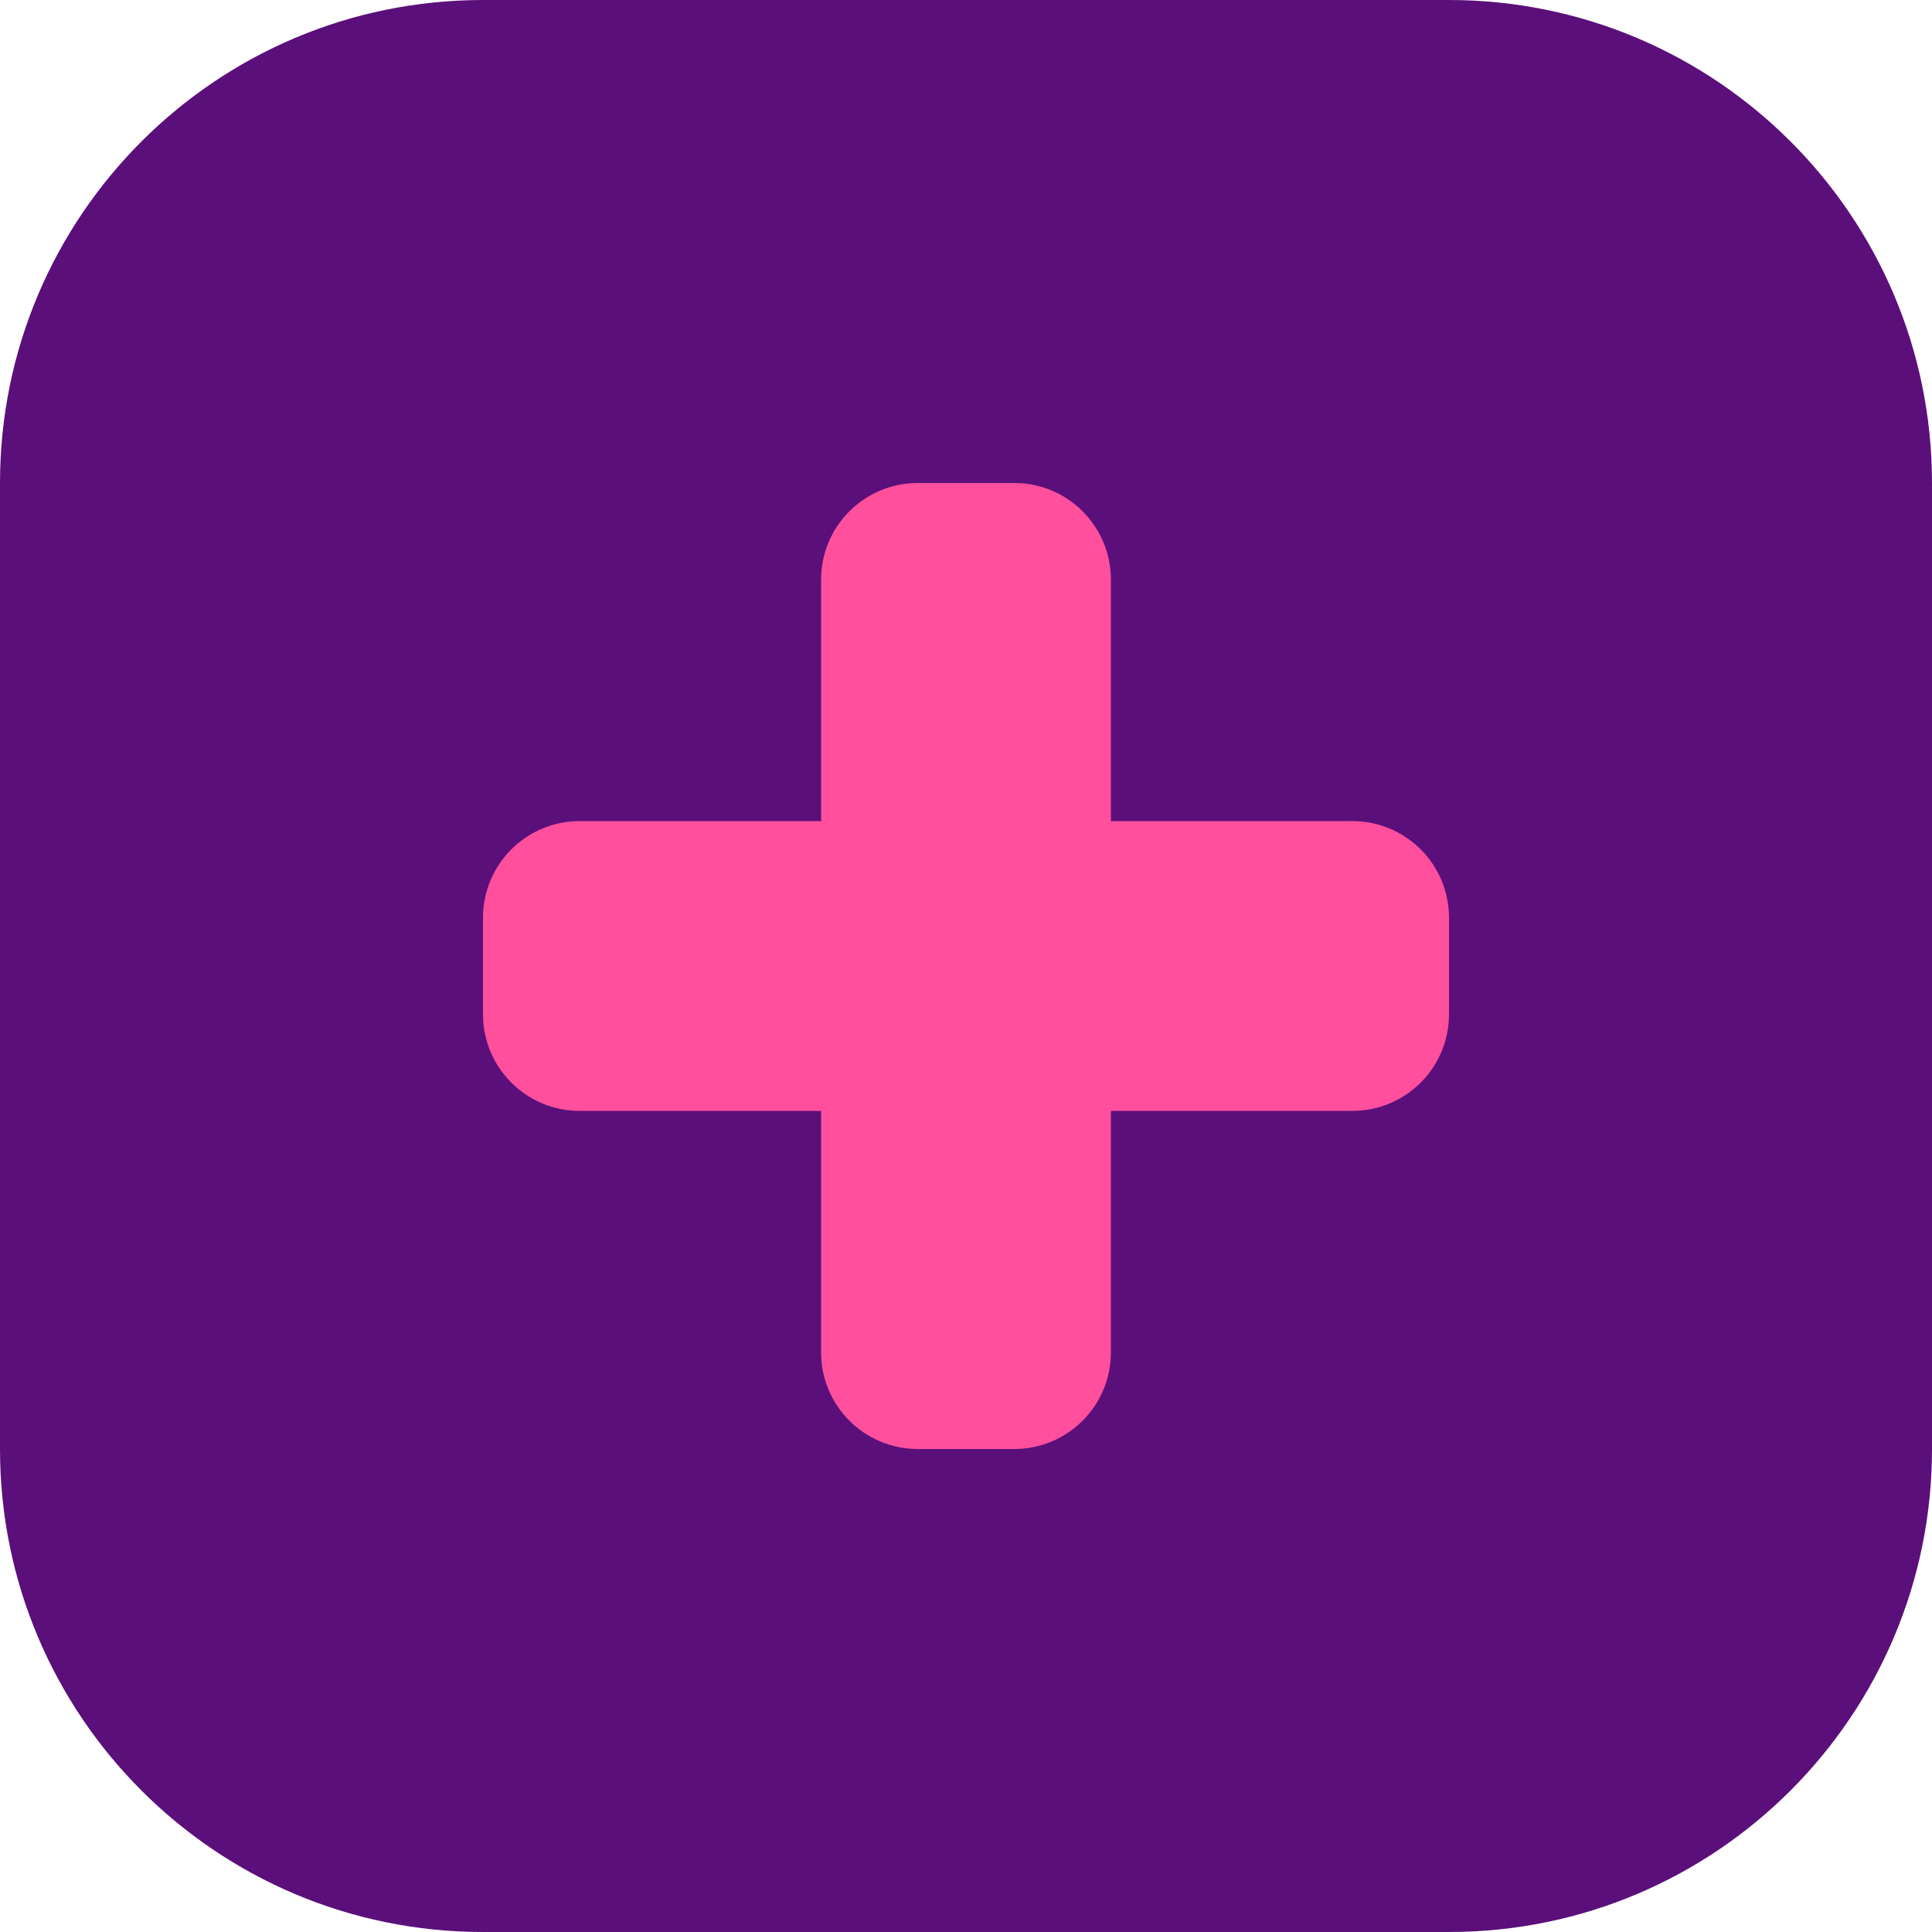
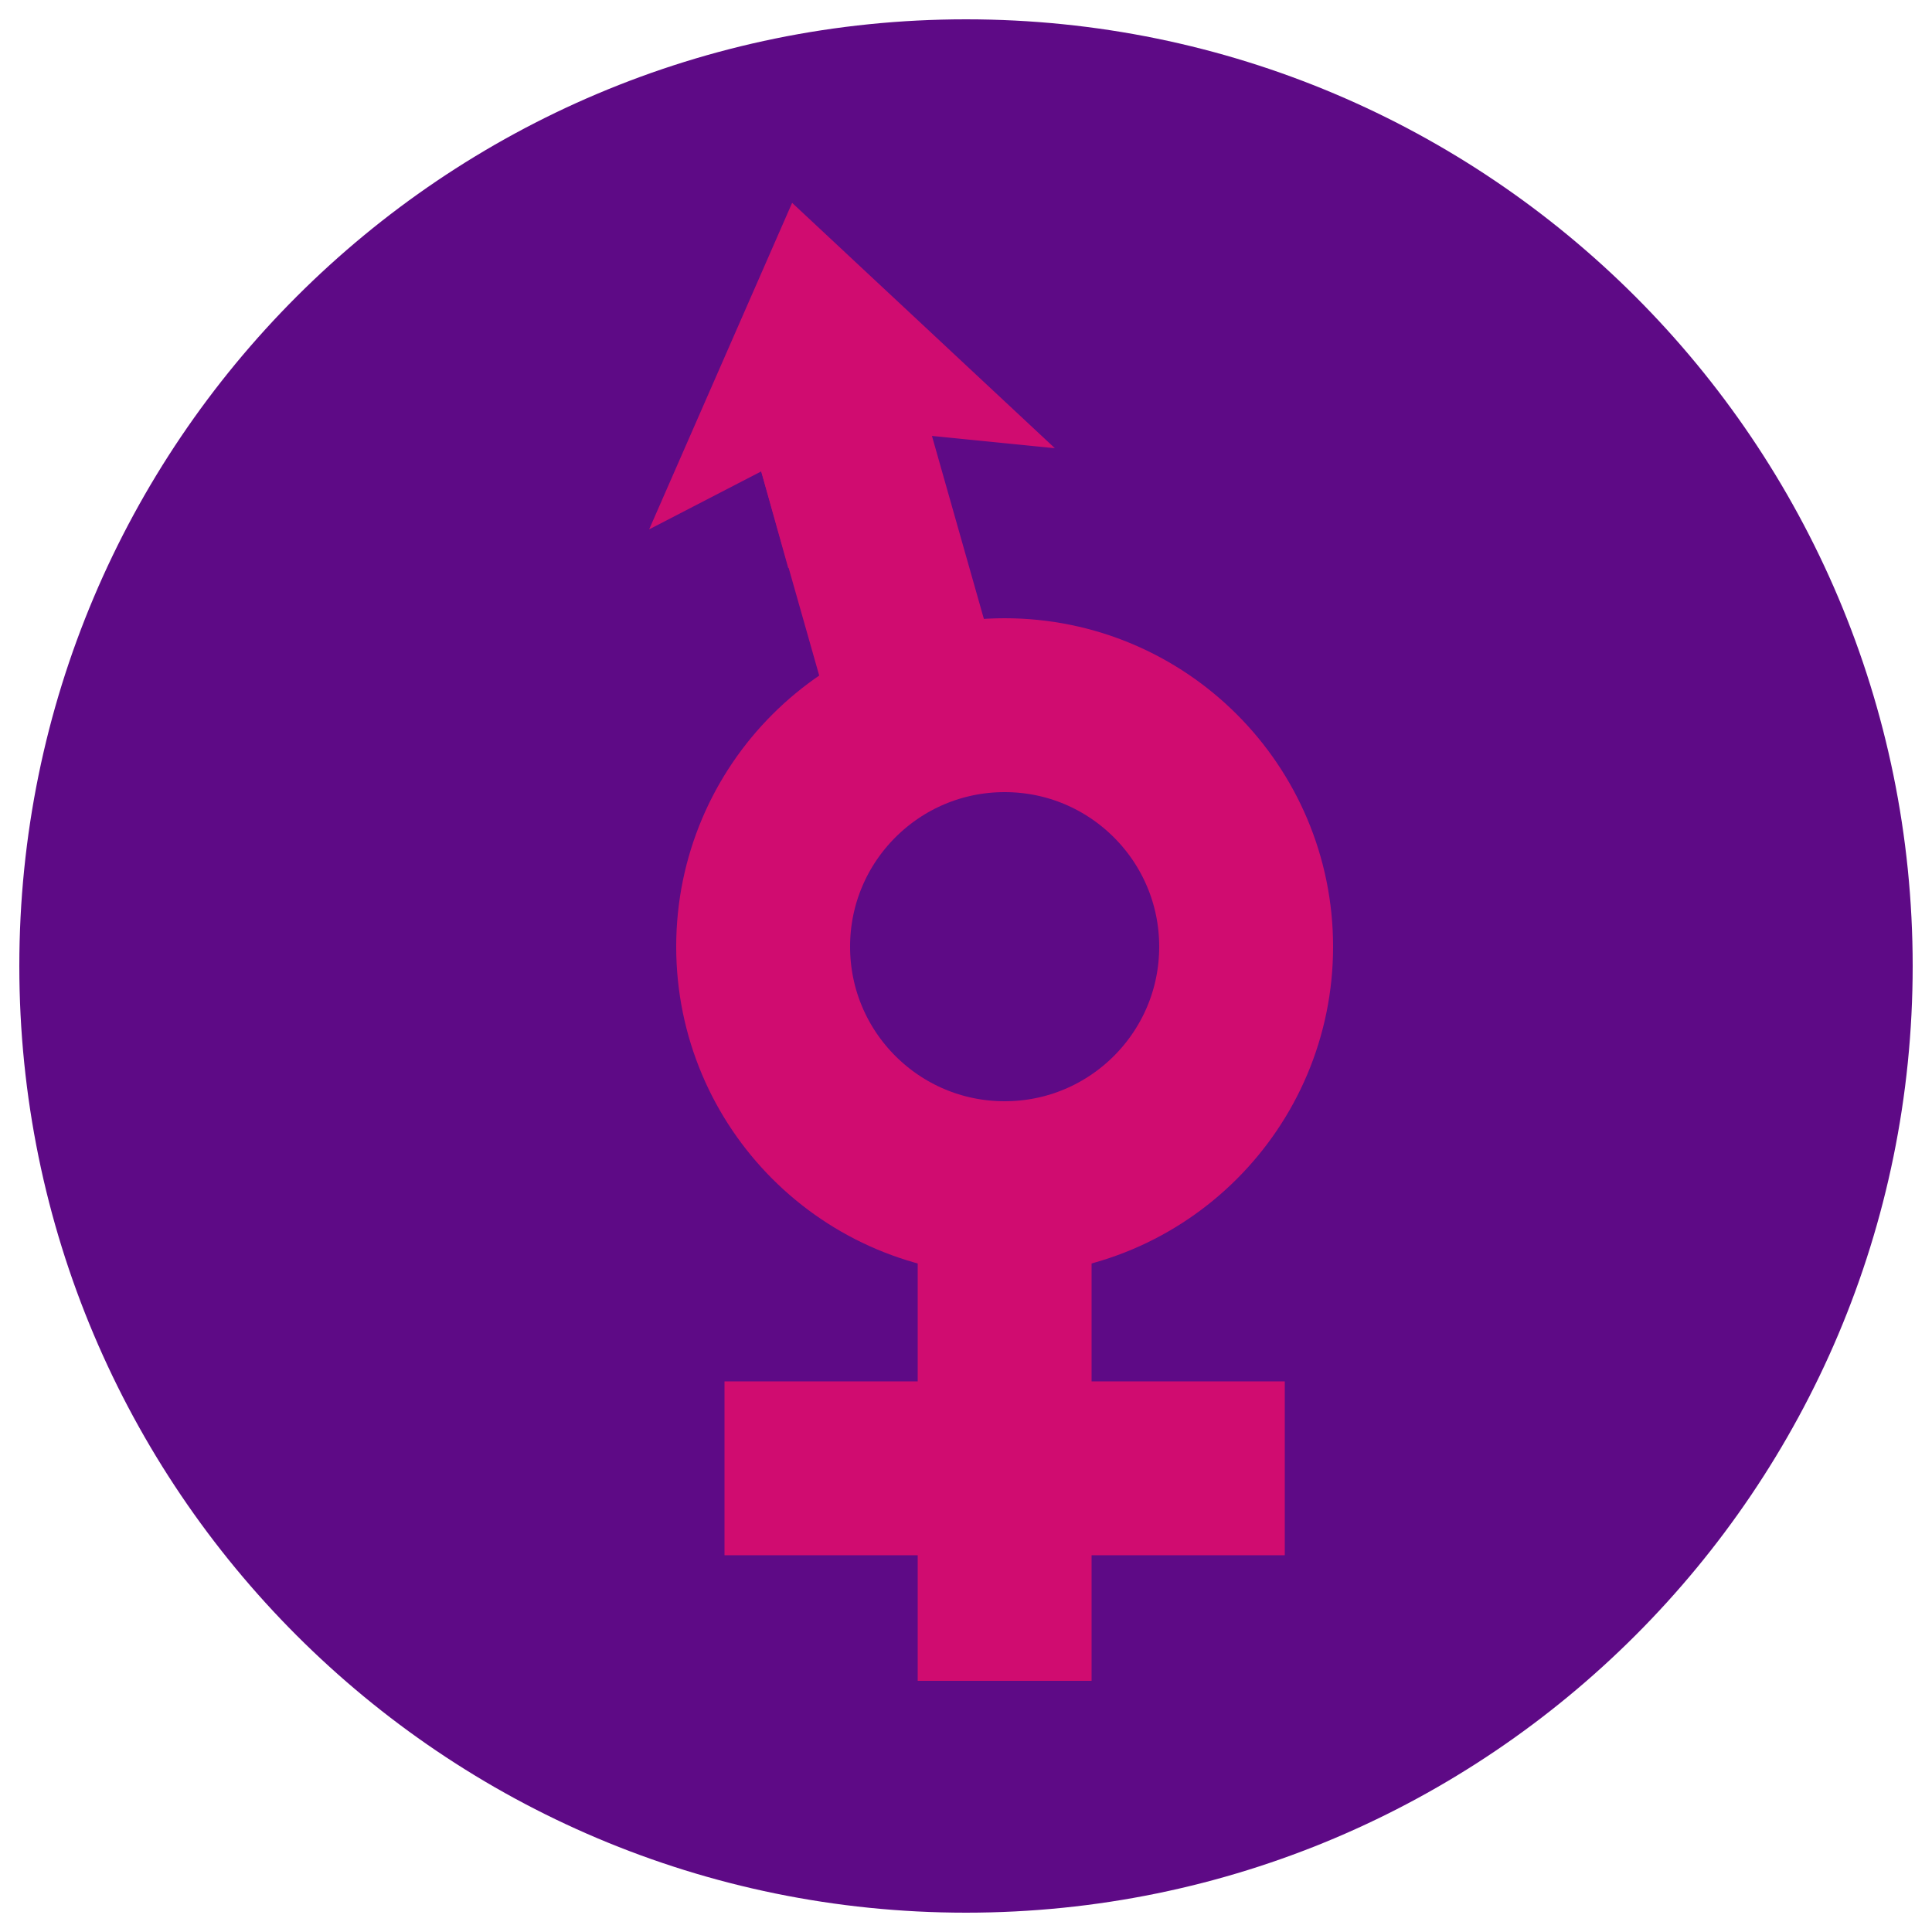
- <svg xmlns="http://www.w3.org/2000/svg" viewBox="0 0 64 64">
-   <rect width="64" height="64" rx="16" fill="#5b0f7a" />
-   <rect x="16" y="27.2" width="32" height="9.6" rx="3.2" fill="#ff4f9d" />
-   <rect x="27.2" y="16" width="9.6" height="32" rx="3.2" fill="#ff4f9d" />
+ <svg xmlns="http://www.w3.org/2000/svg" viewBox="0 0 100 100">
+   <circle cx="50" cy="50" r="49" fill="#5e0a86" />
+   <g fill="none" stroke="#d00c70" stroke-width="9">
+     <circle cx="52" cy="49" r="12.5" />
+     <path d="M52 61.5V87M37.5 76h29" />
+     <path d="M47.6 36.8 43.4 22" />
+   </g>
+   <path d="M33.6 27.4 41 10.5 54.6 23.2 46.6 22.4 47.3 27.6 40.8 29.4 39.4 24.4Z" fill="#d00c70" />
</svg>
